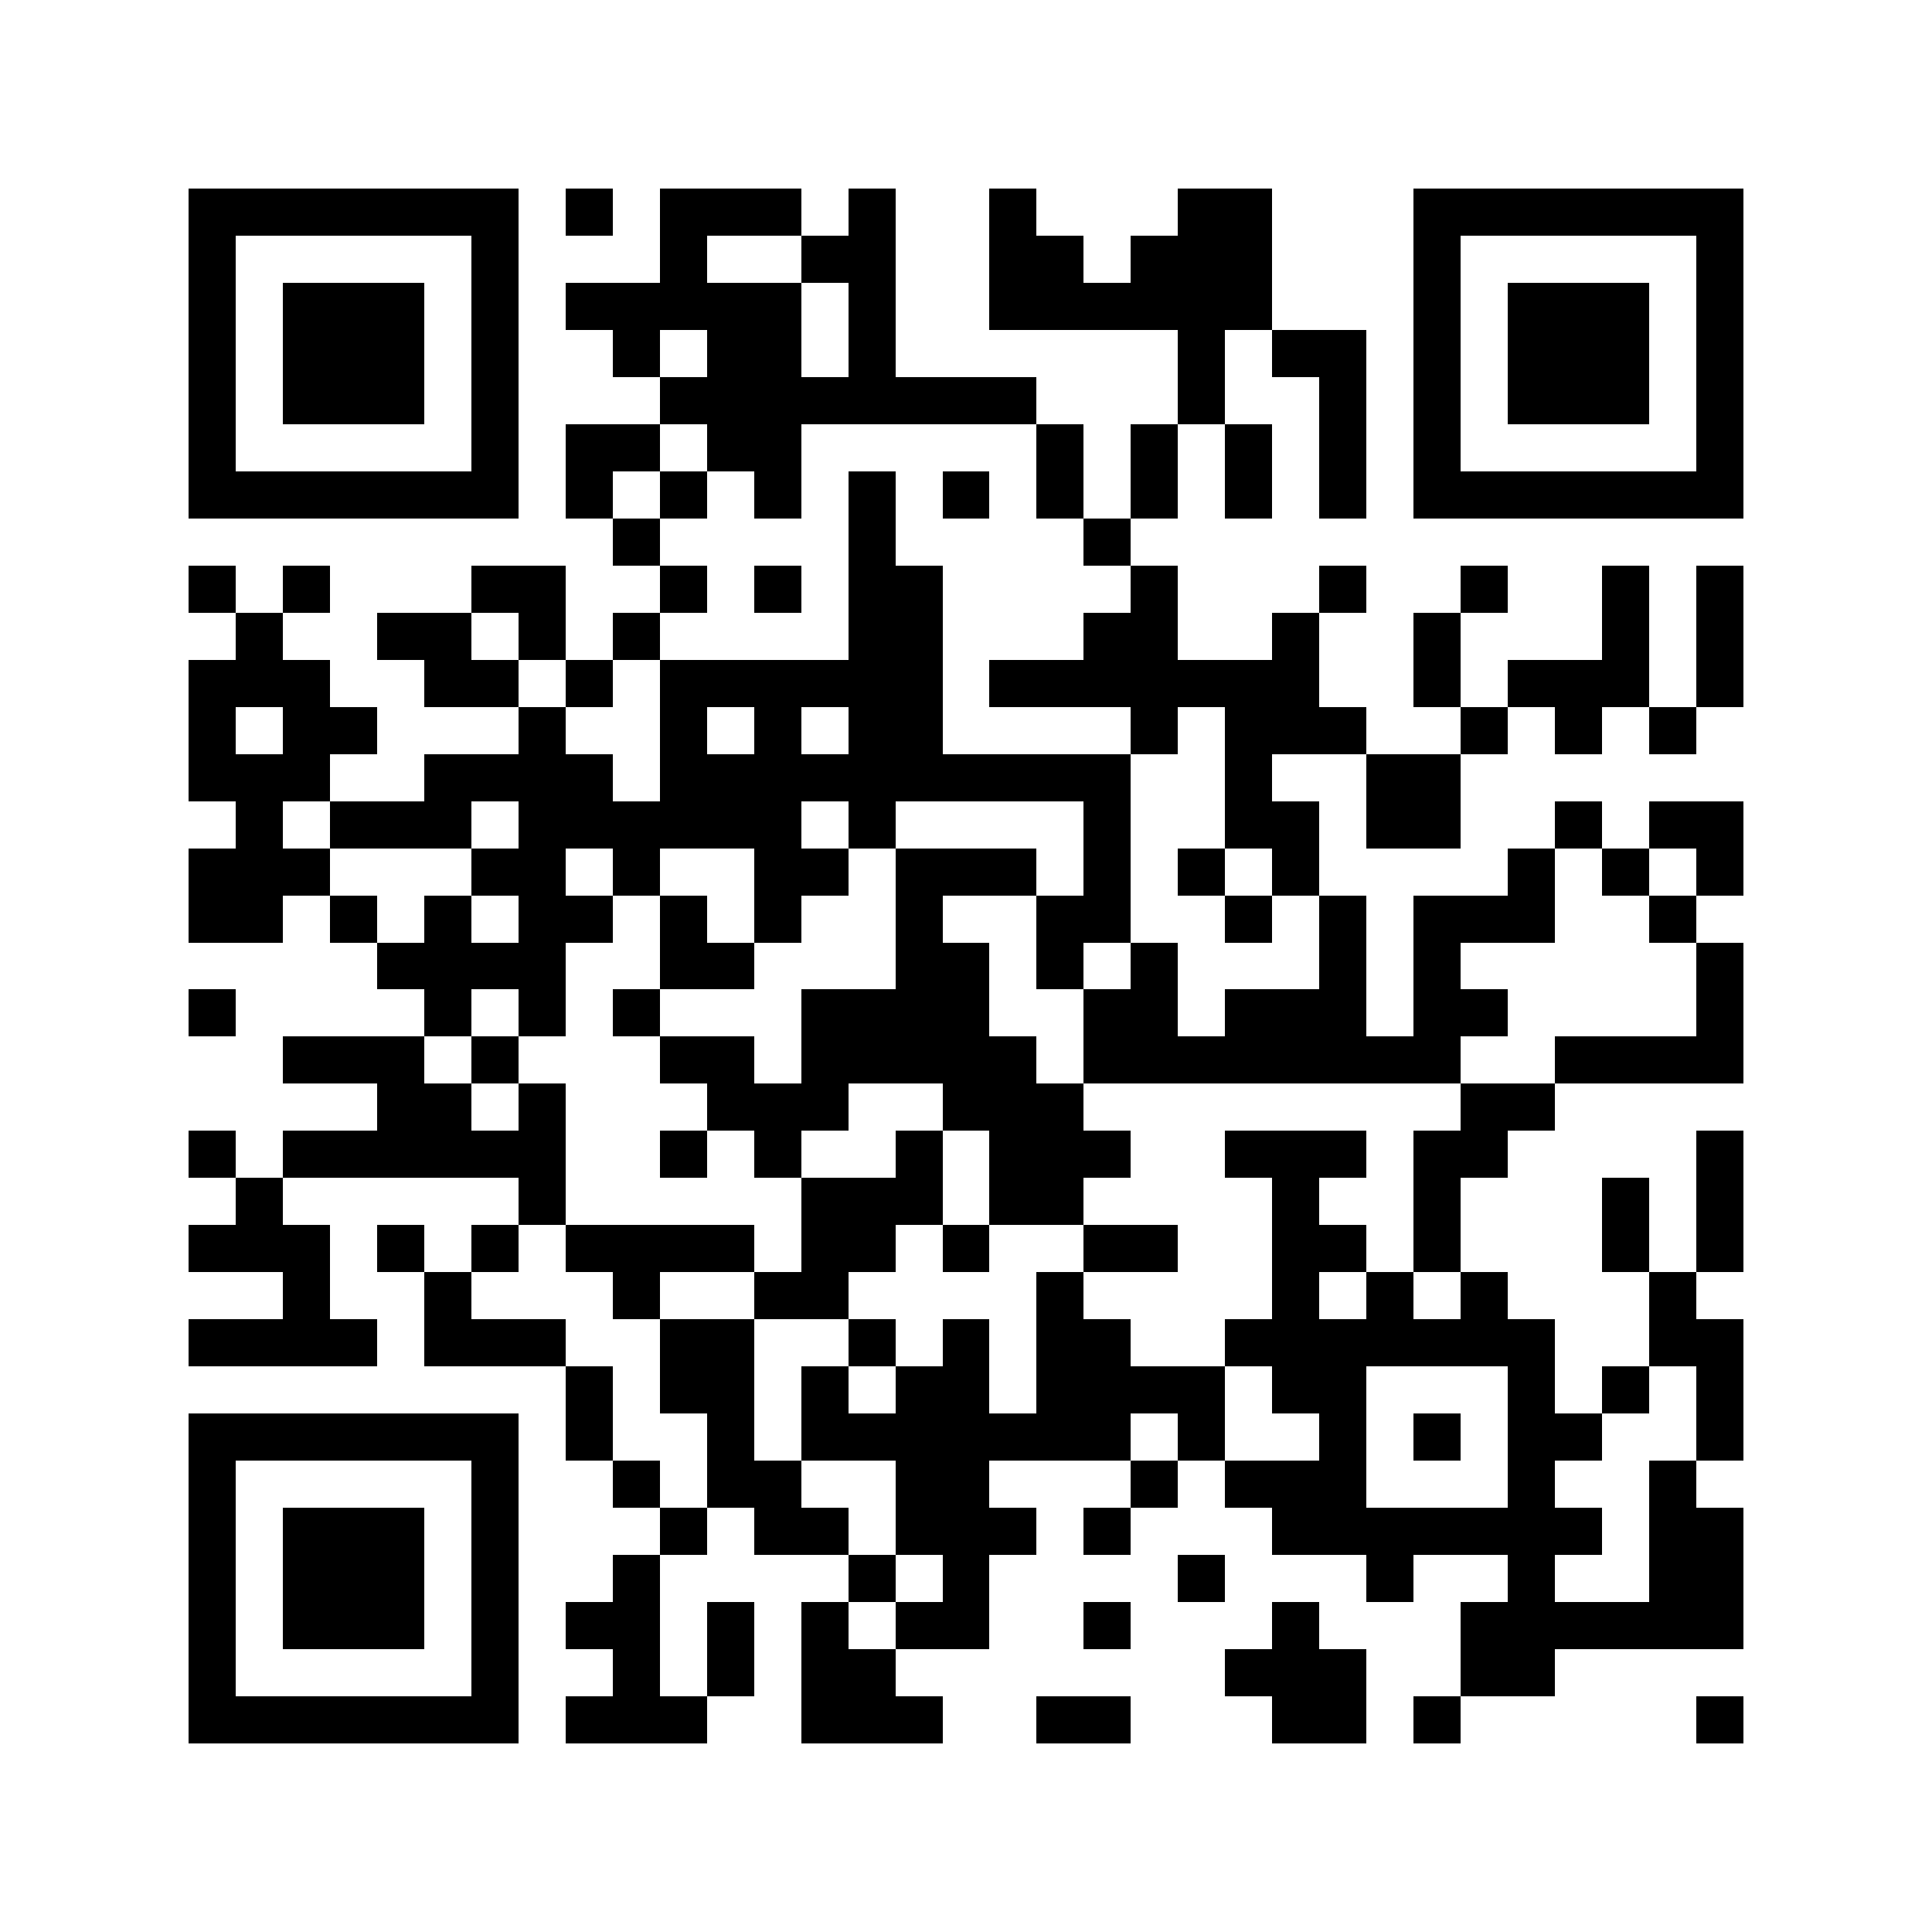
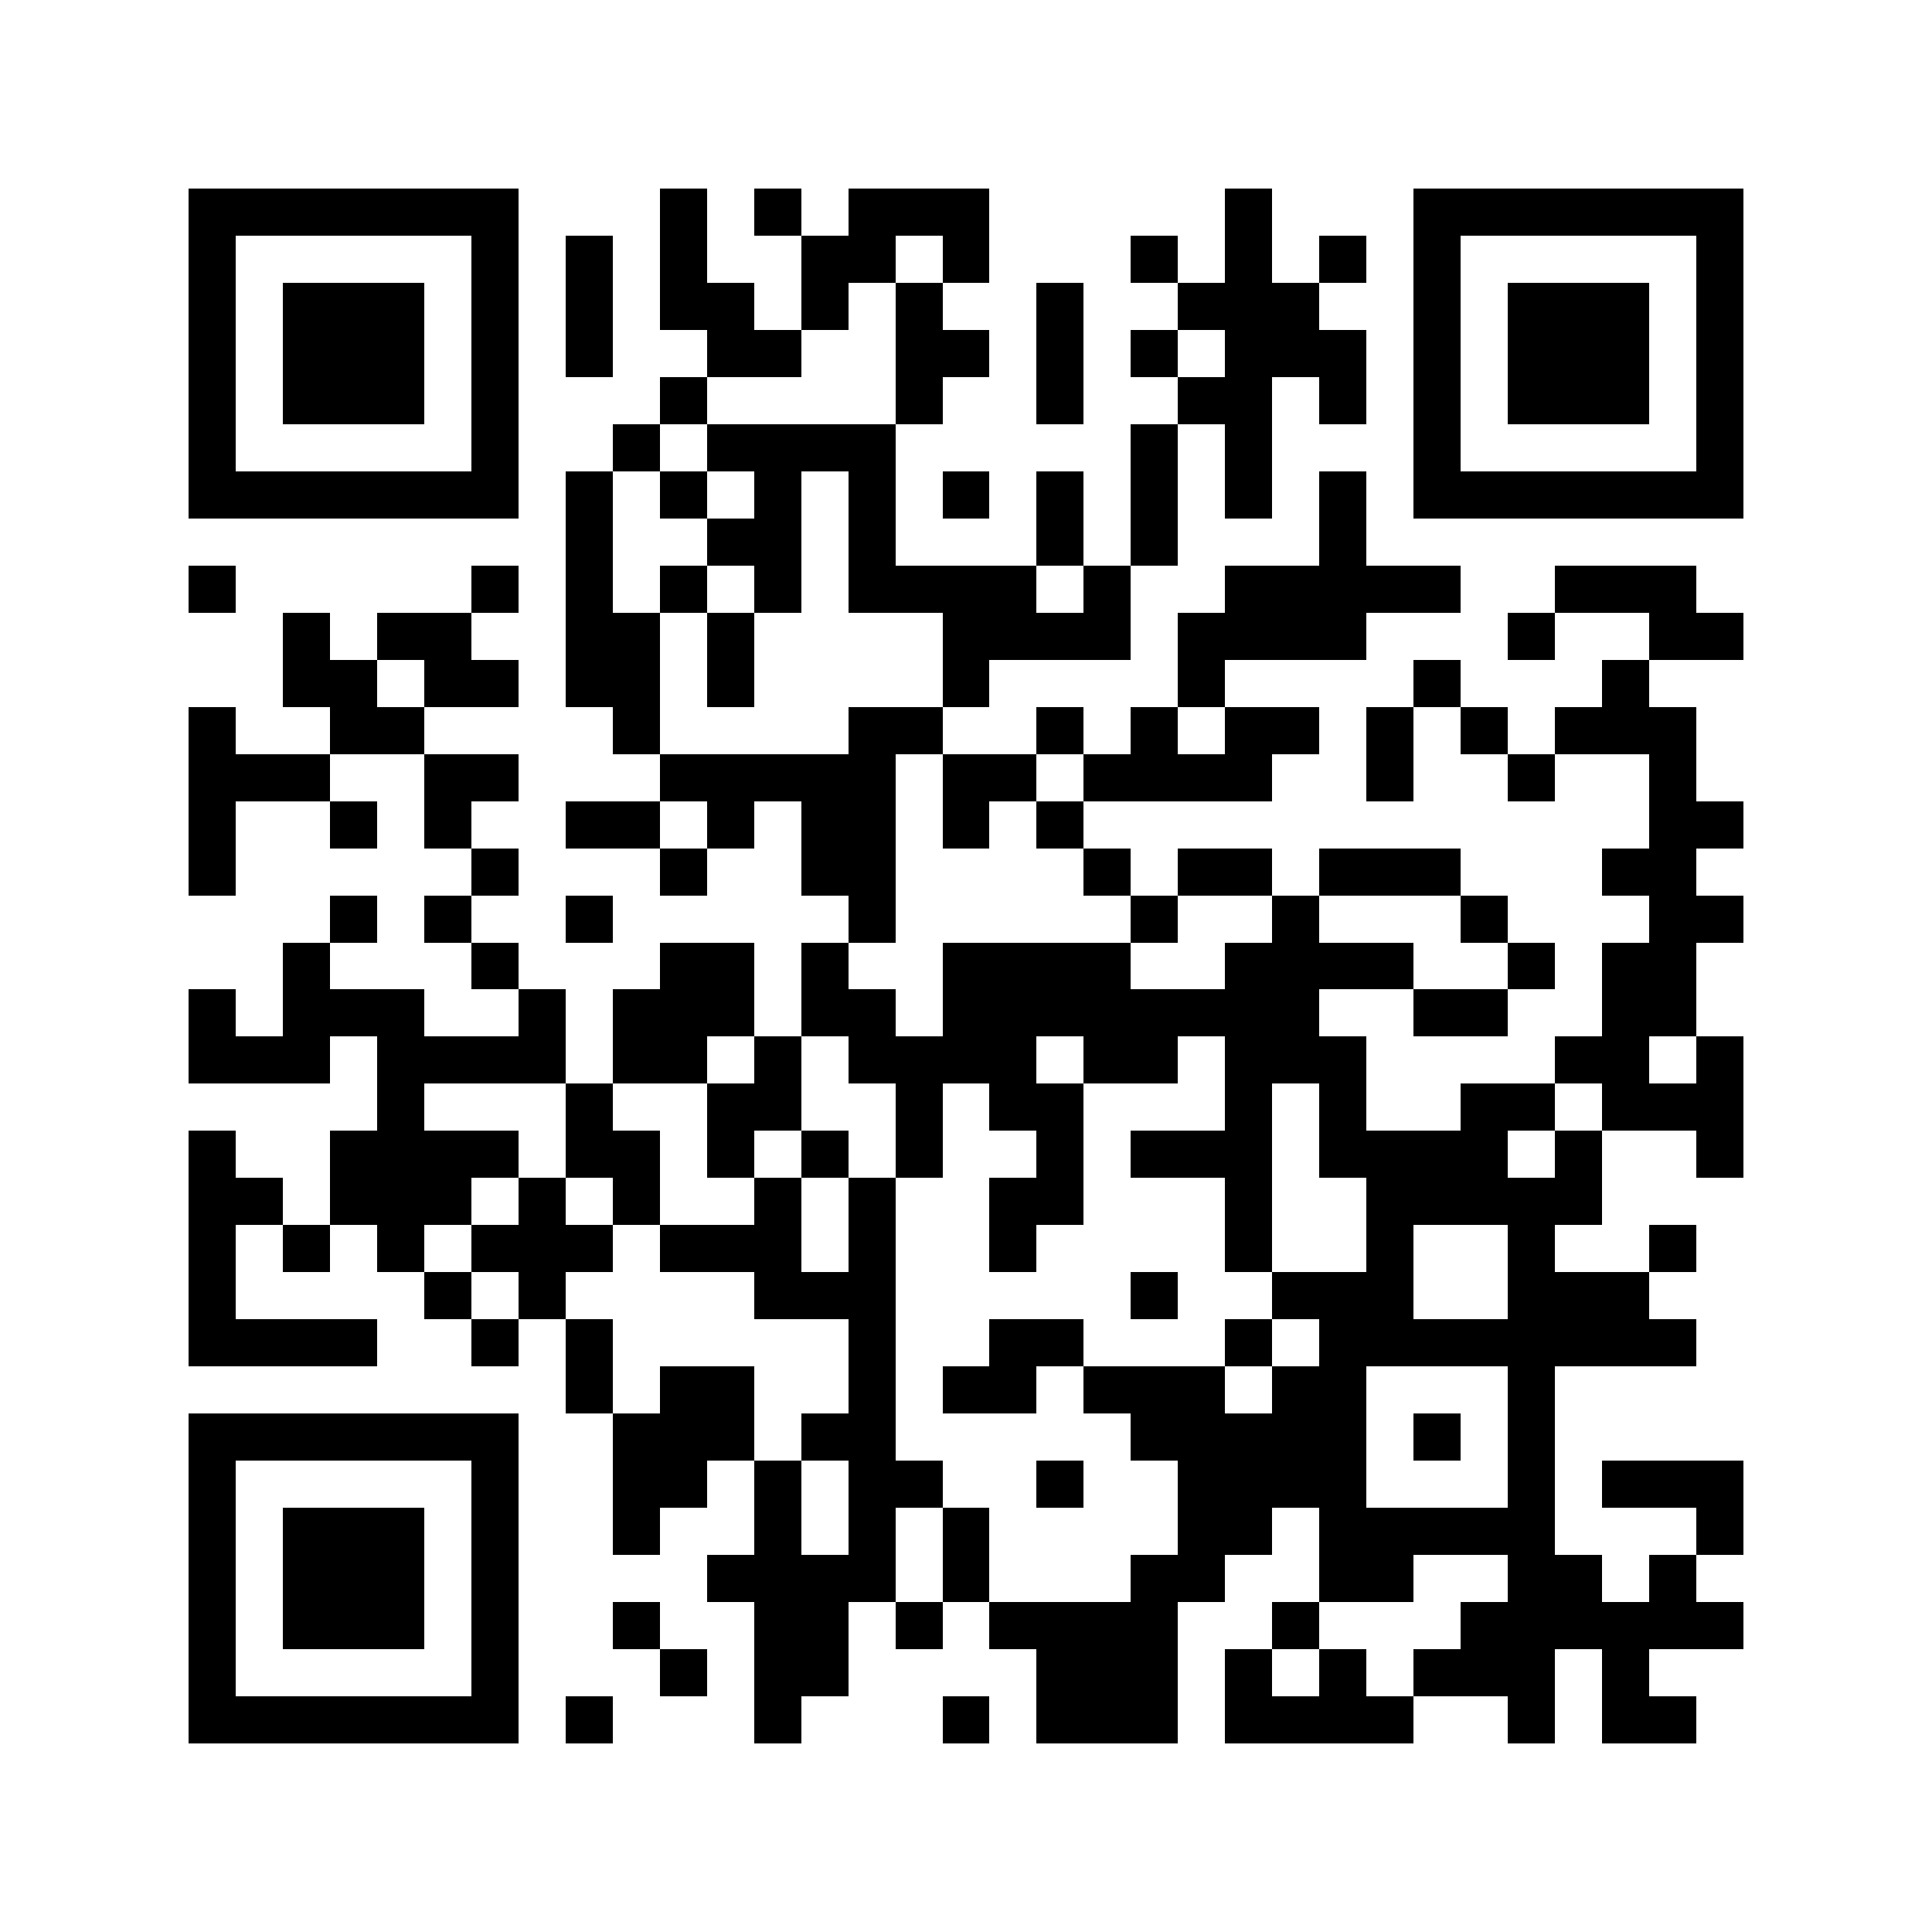
<svg xmlns="http://www.w3.org/2000/svg" viewBox="0 0 41 41" shape-rendering="crispEdges">
  <path fill="#ffffff" d="M0 0h41v41H0z" />
-   <path stroke="#000000" d="M4 4.5h7m1 0h1m1 0h3m1 0h1m2 0h1m3 0h2m3 0h7M4 5.5h1m5 0h1m3 0h1m2 0h2m2 0h2m1 0h3m3 0h1m5 0h1M4 6.5h1m1 0h3m1 0h1m1 0h5m1 0h1m2 0h6m3 0h1m1 0h3m1 0h1M4 7.5h1m1 0h3m1 0h1m2 0h1m1 0h2m1 0h1m6 0h1m1 0h2m1 0h1m1 0h3m1 0h1M4 8.5h1m1 0h3m1 0h1m3 0h8m3 0h1m2 0h1m1 0h1m1 0h3m1 0h1M4 9.5h1m5 0h1m1 0h2m1 0h2m5 0h1m1 0h1m1 0h1m1 0h1m1 0h1m5 0h1M4 10.5h7m1 0h1m1 0h1m1 0h1m1 0h1m1 0h1m1 0h1m1 0h1m1 0h1m1 0h1m1 0h7M13 11.5h1m4 0h1m4 0h1M4 12.5h1m1 0h1m3 0h2m2 0h1m1 0h1m1 0h2m4 0h1m3 0h1m2 0h1m2 0h1m1 0h1M5 13.5h1m2 0h2m1 0h1m1 0h1m4 0h2m3 0h2m2 0h1m2 0h1m3 0h1m1 0h1M4 14.5h3m2 0h2m1 0h1m1 0h6m1 0h7m2 0h1m1 0h3m1 0h1M4 15.5h1m1 0h2m3 0h1m2 0h1m1 0h1m1 0h2m4 0h1m1 0h3m2 0h1m1 0h1m1 0h1M4 16.5h3m2 0h4m1 0h10m2 0h1m2 0h2M5 17.5h1m1 0h3m1 0h6m1 0h1m4 0h1m2 0h2m1 0h2m2 0h1m1 0h2M4 18.5h3m3 0h2m1 0h1m2 0h2m1 0h3m1 0h1m1 0h1m1 0h1m4 0h1m1 0h1m1 0h1M4 19.5h2m1 0h1m1 0h1m1 0h2m1 0h1m1 0h1m2 0h1m2 0h2m2 0h1m1 0h1m1 0h3m2 0h1M8 20.5h4m2 0h2m3 0h2m1 0h1m1 0h1m3 0h1m1 0h1m5 0h1M4 21.5h1m4 0h1m1 0h1m1 0h1m3 0h4m2 0h2m1 0h3m1 0h2m4 0h1M6 22.5h3m1 0h1m3 0h2m1 0h5m1 0h8m2 0h4M8 23.5h2m1 0h1m3 0h3m2 0h3m8 0h2M4 24.5h1m1 0h6m2 0h1m1 0h1m2 0h1m1 0h3m2 0h3m1 0h2m4 0h1M5 25.5h1m5 0h1m5 0h3m1 0h2m4 0h1m2 0h1m3 0h1m1 0h1M4 26.5h3m1 0h1m1 0h1m1 0h4m1 0h2m1 0h1m2 0h2m2 0h2m1 0h1m3 0h1m1 0h1M6 27.5h1m2 0h1m3 0h1m2 0h2m4 0h1m4 0h1m1 0h1m1 0h1m3 0h1M4 28.5h4m1 0h3m2 0h2m2 0h1m1 0h1m1 0h2m2 0h7m2 0h2M12 29.5h1m1 0h2m1 0h1m1 0h2m1 0h4m1 0h2m3 0h1m1 0h1m1 0h1M4 30.5h7m1 0h1m2 0h1m1 0h7m1 0h1m2 0h1m1 0h1m1 0h2m2 0h1M4 31.5h1m5 0h1m2 0h1m1 0h2m2 0h2m3 0h1m1 0h3m3 0h1m2 0h1M4 32.5h1m1 0h3m1 0h1m3 0h1m1 0h2m1 0h3m1 0h1m3 0h7m1 0h2M4 33.5h1m1 0h3m1 0h1m2 0h1m4 0h1m1 0h1m4 0h1m3 0h1m2 0h1m2 0h2M4 34.5h1m1 0h3m1 0h1m1 0h2m1 0h1m1 0h1m1 0h2m2 0h1m3 0h1m3 0h6M4 35.5h1m5 0h1m2 0h1m1 0h1m1 0h2m7 0h3m2 0h2M4 36.5h7m1 0h3m2 0h3m2 0h2m3 0h2m1 0h1m5 0h1" />
+   <path stroke="#000000" d="M4 4.5h7m3 0h1m1 0h1m1 0h3m5 0h1m3 0h7M4 5.5h1m5 0h1m1 0h1m1 0h1m2 0h2m1 0h1m3 0h1m1 0h1m1 0h1m1 0h1m5 0h1M4 6.5h1m1 0h3m1 0h1m1 0h1m1 0h2m1 0h1m1 0h1m2 0h1m2 0h3m2 0h1m1 0h3m1 0h1M4 7.5h1m1 0h3m1 0h1m1 0h1m2 0h2m2 0h2m1 0h1m1 0h1m1 0h3m1 0h1m1 0h3m1 0h1M4 8.5h1m1 0h3m1 0h1m3 0h1m4 0h1m2 0h1m2 0h2m1 0h1m1 0h1m1 0h3m1 0h1M4 9.5h1m5 0h1m2 0h1m1 0h4m5 0h1m1 0h1m3 0h1m5 0h1M4 10.5h7m1 0h1m1 0h1m1 0h1m1 0h1m1 0h1m1 0h1m1 0h1m1 0h1m1 0h1m1 0h7M12 11.5h1m2 0h2m1 0h1m3 0h1m1 0h1m3 0h1M4 12.5h1m5 0h1m1 0h1m1 0h1m1 0h1m1 0h4m1 0h1m2 0h5m2 0h3M6 13.5h1m1 0h2m2 0h2m1 0h1m4 0h4m1 0h4m3 0h1m2 0h2M6 14.5h2m1 0h2m1 0h2m1 0h1m4 0h1m4 0h1m4 0h1m3 0h1M4 15.5h1m2 0h2m4 0h1m4 0h2m2 0h1m1 0h1m1 0h2m1 0h1m1 0h1m1 0h3M4 16.5h3m2 0h2m3 0h5m1 0h2m1 0h4m2 0h1m2 0h1m2 0h1M4 17.5h1m2 0h1m1 0h1m2 0h2m1 0h1m1 0h2m1 0h1m1 0h1m12 0h2M4 18.5h1m5 0h1m3 0h1m2 0h2m4 0h1m1 0h2m1 0h3m3 0h2M7 19.5h1m1 0h1m2 0h1m5 0h1m5 0h1m2 0h1m3 0h1m3 0h2M6 20.5h1m3 0h1m3 0h2m1 0h1m2 0h4m2 0h4m2 0h1m1 0h2M4 21.5h1m1 0h3m2 0h1m1 0h3m1 0h2m1 0h8m2 0h2m2 0h2M4 22.5h3m1 0h4m1 0h2m1 0h1m1 0h4m1 0h2m1 0h3m4 0h2m1 0h1M8 23.5h1m3 0h1m2 0h2m2 0h1m1 0h2m3 0h1m1 0h1m2 0h2m1 0h3M4 24.5h1m2 0h4m1 0h2m1 0h1m1 0h1m1 0h1m2 0h1m1 0h3m1 0h4m1 0h1m2 0h1M4 25.5h2m1 0h3m1 0h1m1 0h1m2 0h1m1 0h1m2 0h2m3 0h1m2 0h5M4 26.5h1m1 0h1m1 0h1m1 0h3m1 0h3m1 0h1m2 0h1m4 0h1m2 0h1m2 0h1m2 0h1M4 27.5h1m4 0h1m1 0h1m4 0h3m5 0h1m2 0h3m2 0h3M4 28.5h4m2 0h1m1 0h1m5 0h1m2 0h2m3 0h1m1 0h8M12 29.5h1m1 0h2m2 0h1m1 0h2m1 0h3m1 0h2m3 0h1M4 30.5h7m2 0h3m1 0h2m5 0h5m1 0h1m1 0h1M4 31.5h1m5 0h1m2 0h2m1 0h1m1 0h2m2 0h1m2 0h4m3 0h1m1 0h3M4 32.5h1m1 0h3m1 0h1m2 0h1m2 0h1m1 0h1m1 0h1m4 0h2m1 0h5m3 0h1M4 33.5h1m1 0h3m1 0h1m4 0h4m1 0h1m3 0h2m2 0h2m2 0h2m1 0h1M4 34.5h1m1 0h3m1 0h1m2 0h1m2 0h2m1 0h1m1 0h4m2 0h1m3 0h6M4 35.5h1m5 0h1m3 0h1m1 0h2m4 0h3m1 0h1m1 0h1m1 0h3m1 0h1M4 36.5h7m1 0h1m3 0h1m3 0h1m1 0h3m1 0h4m2 0h1m1 0h2" />
</svg>
